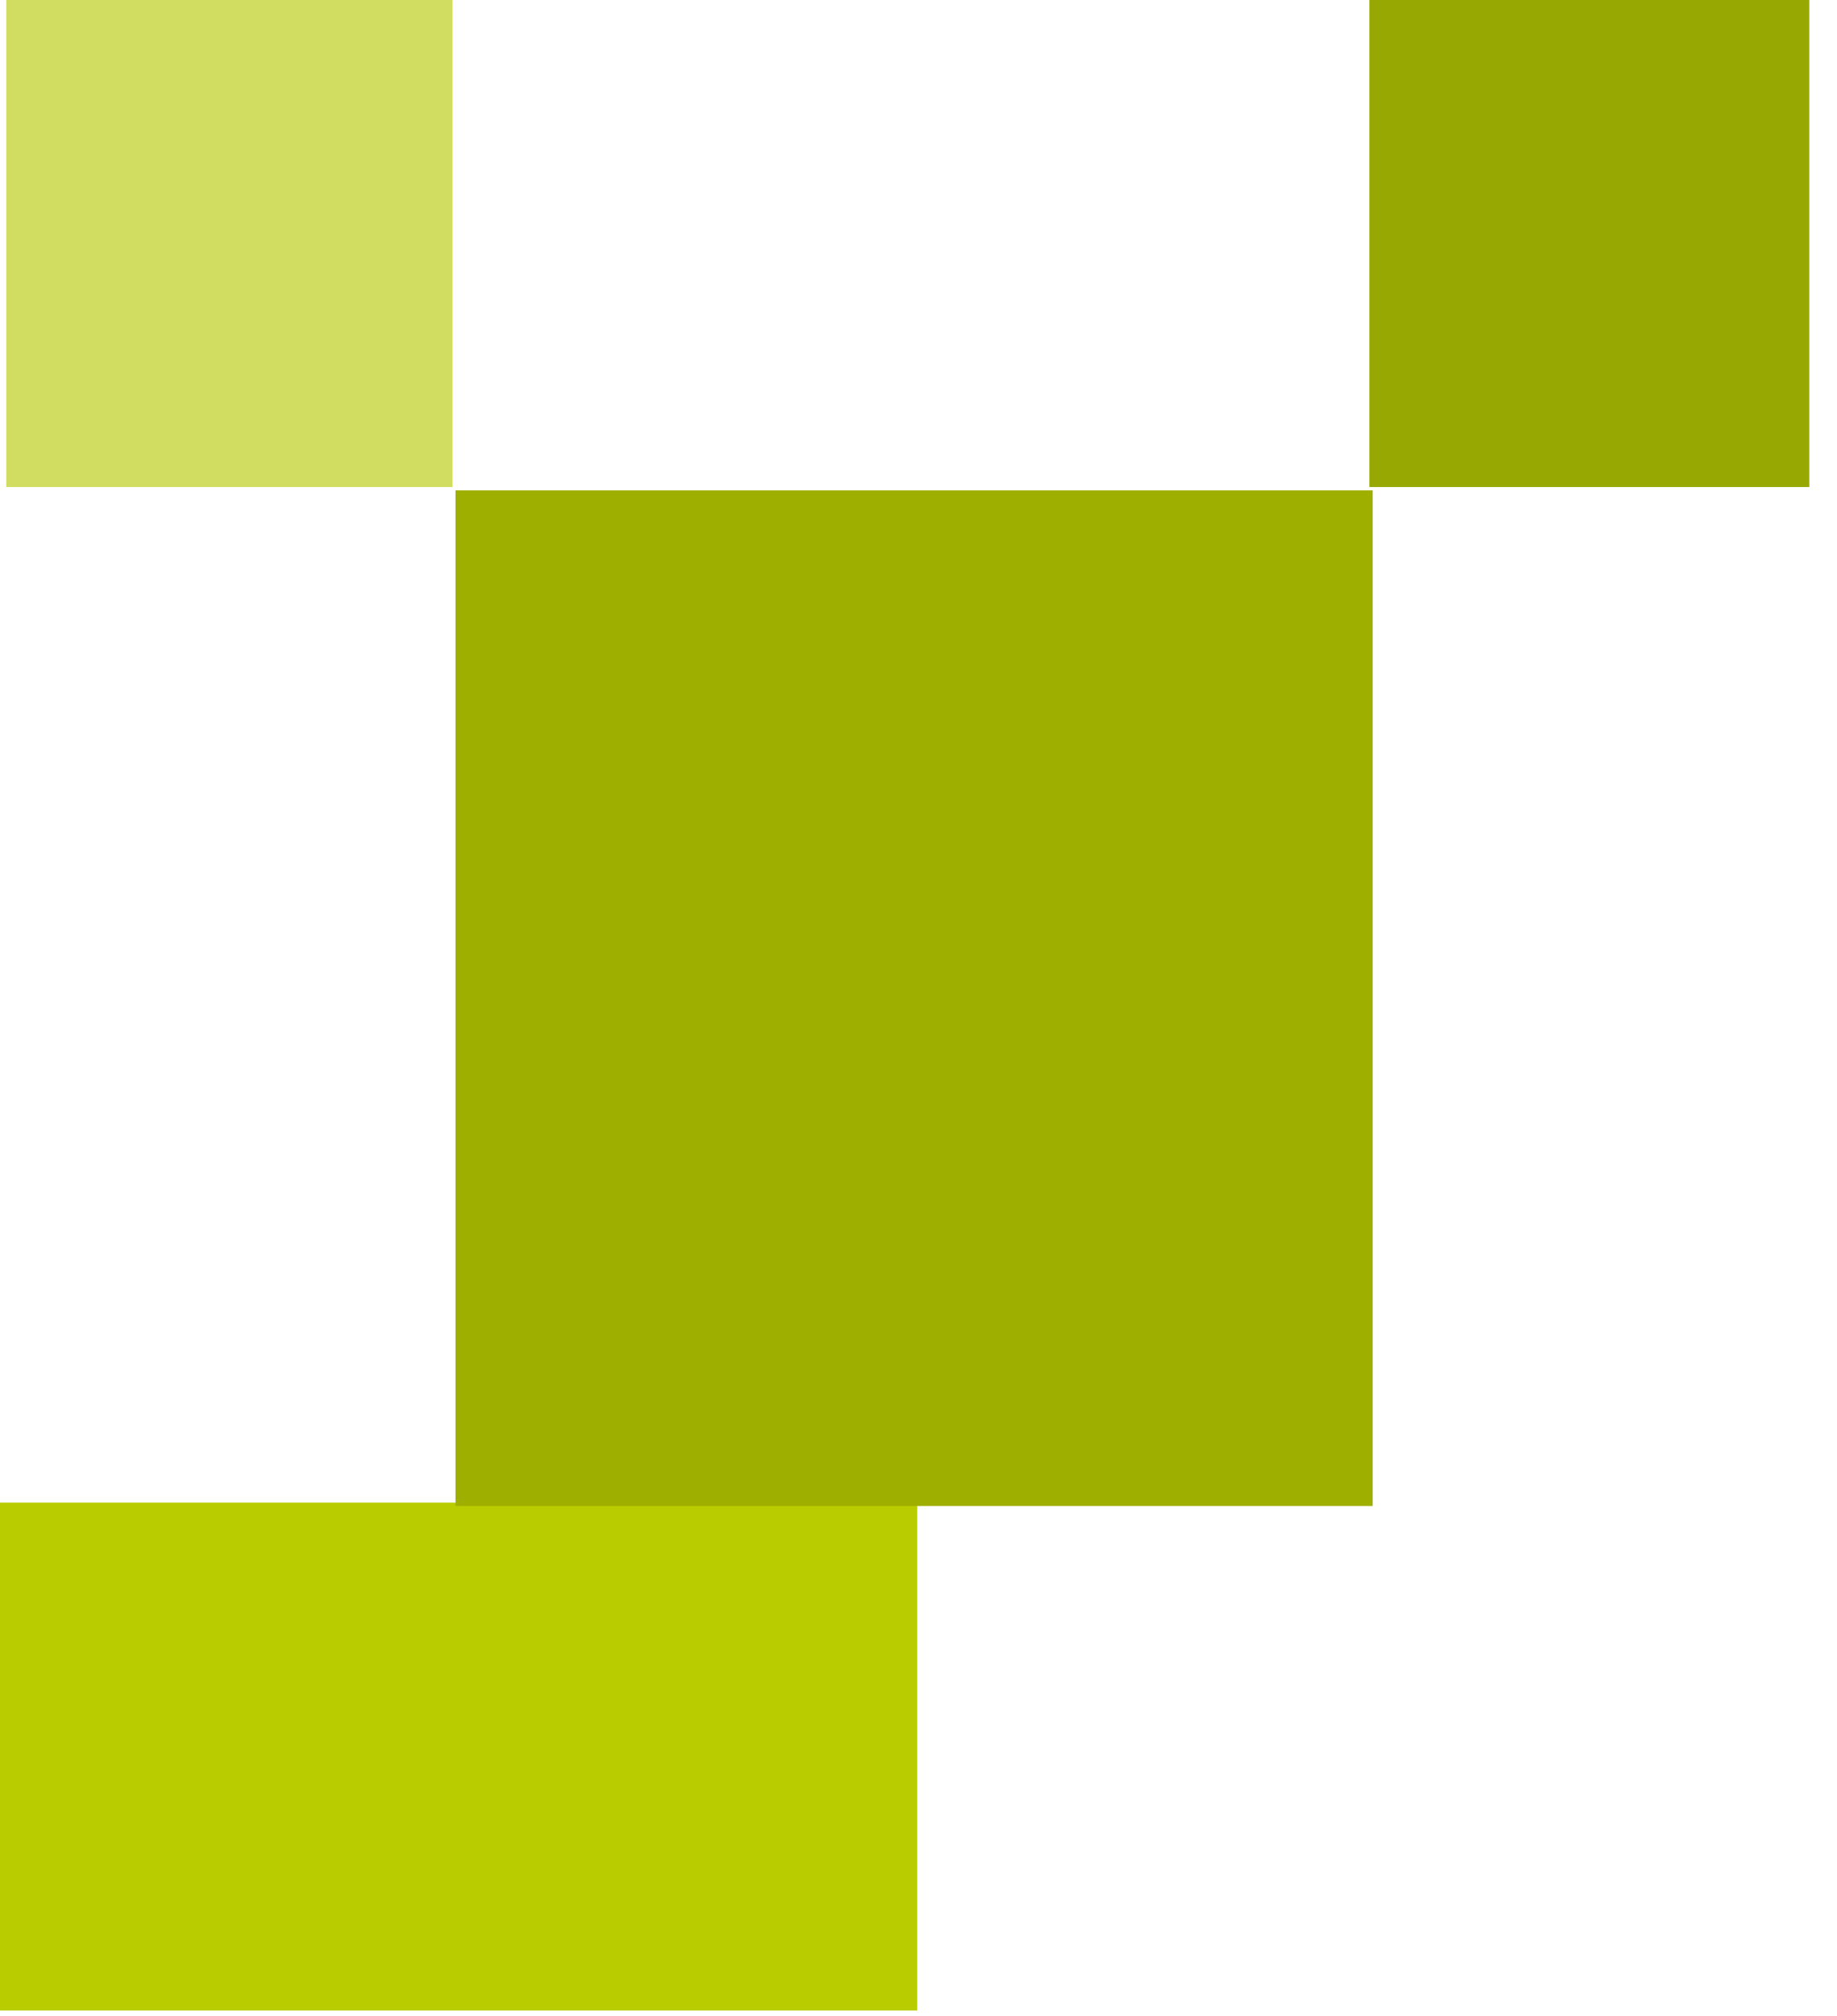
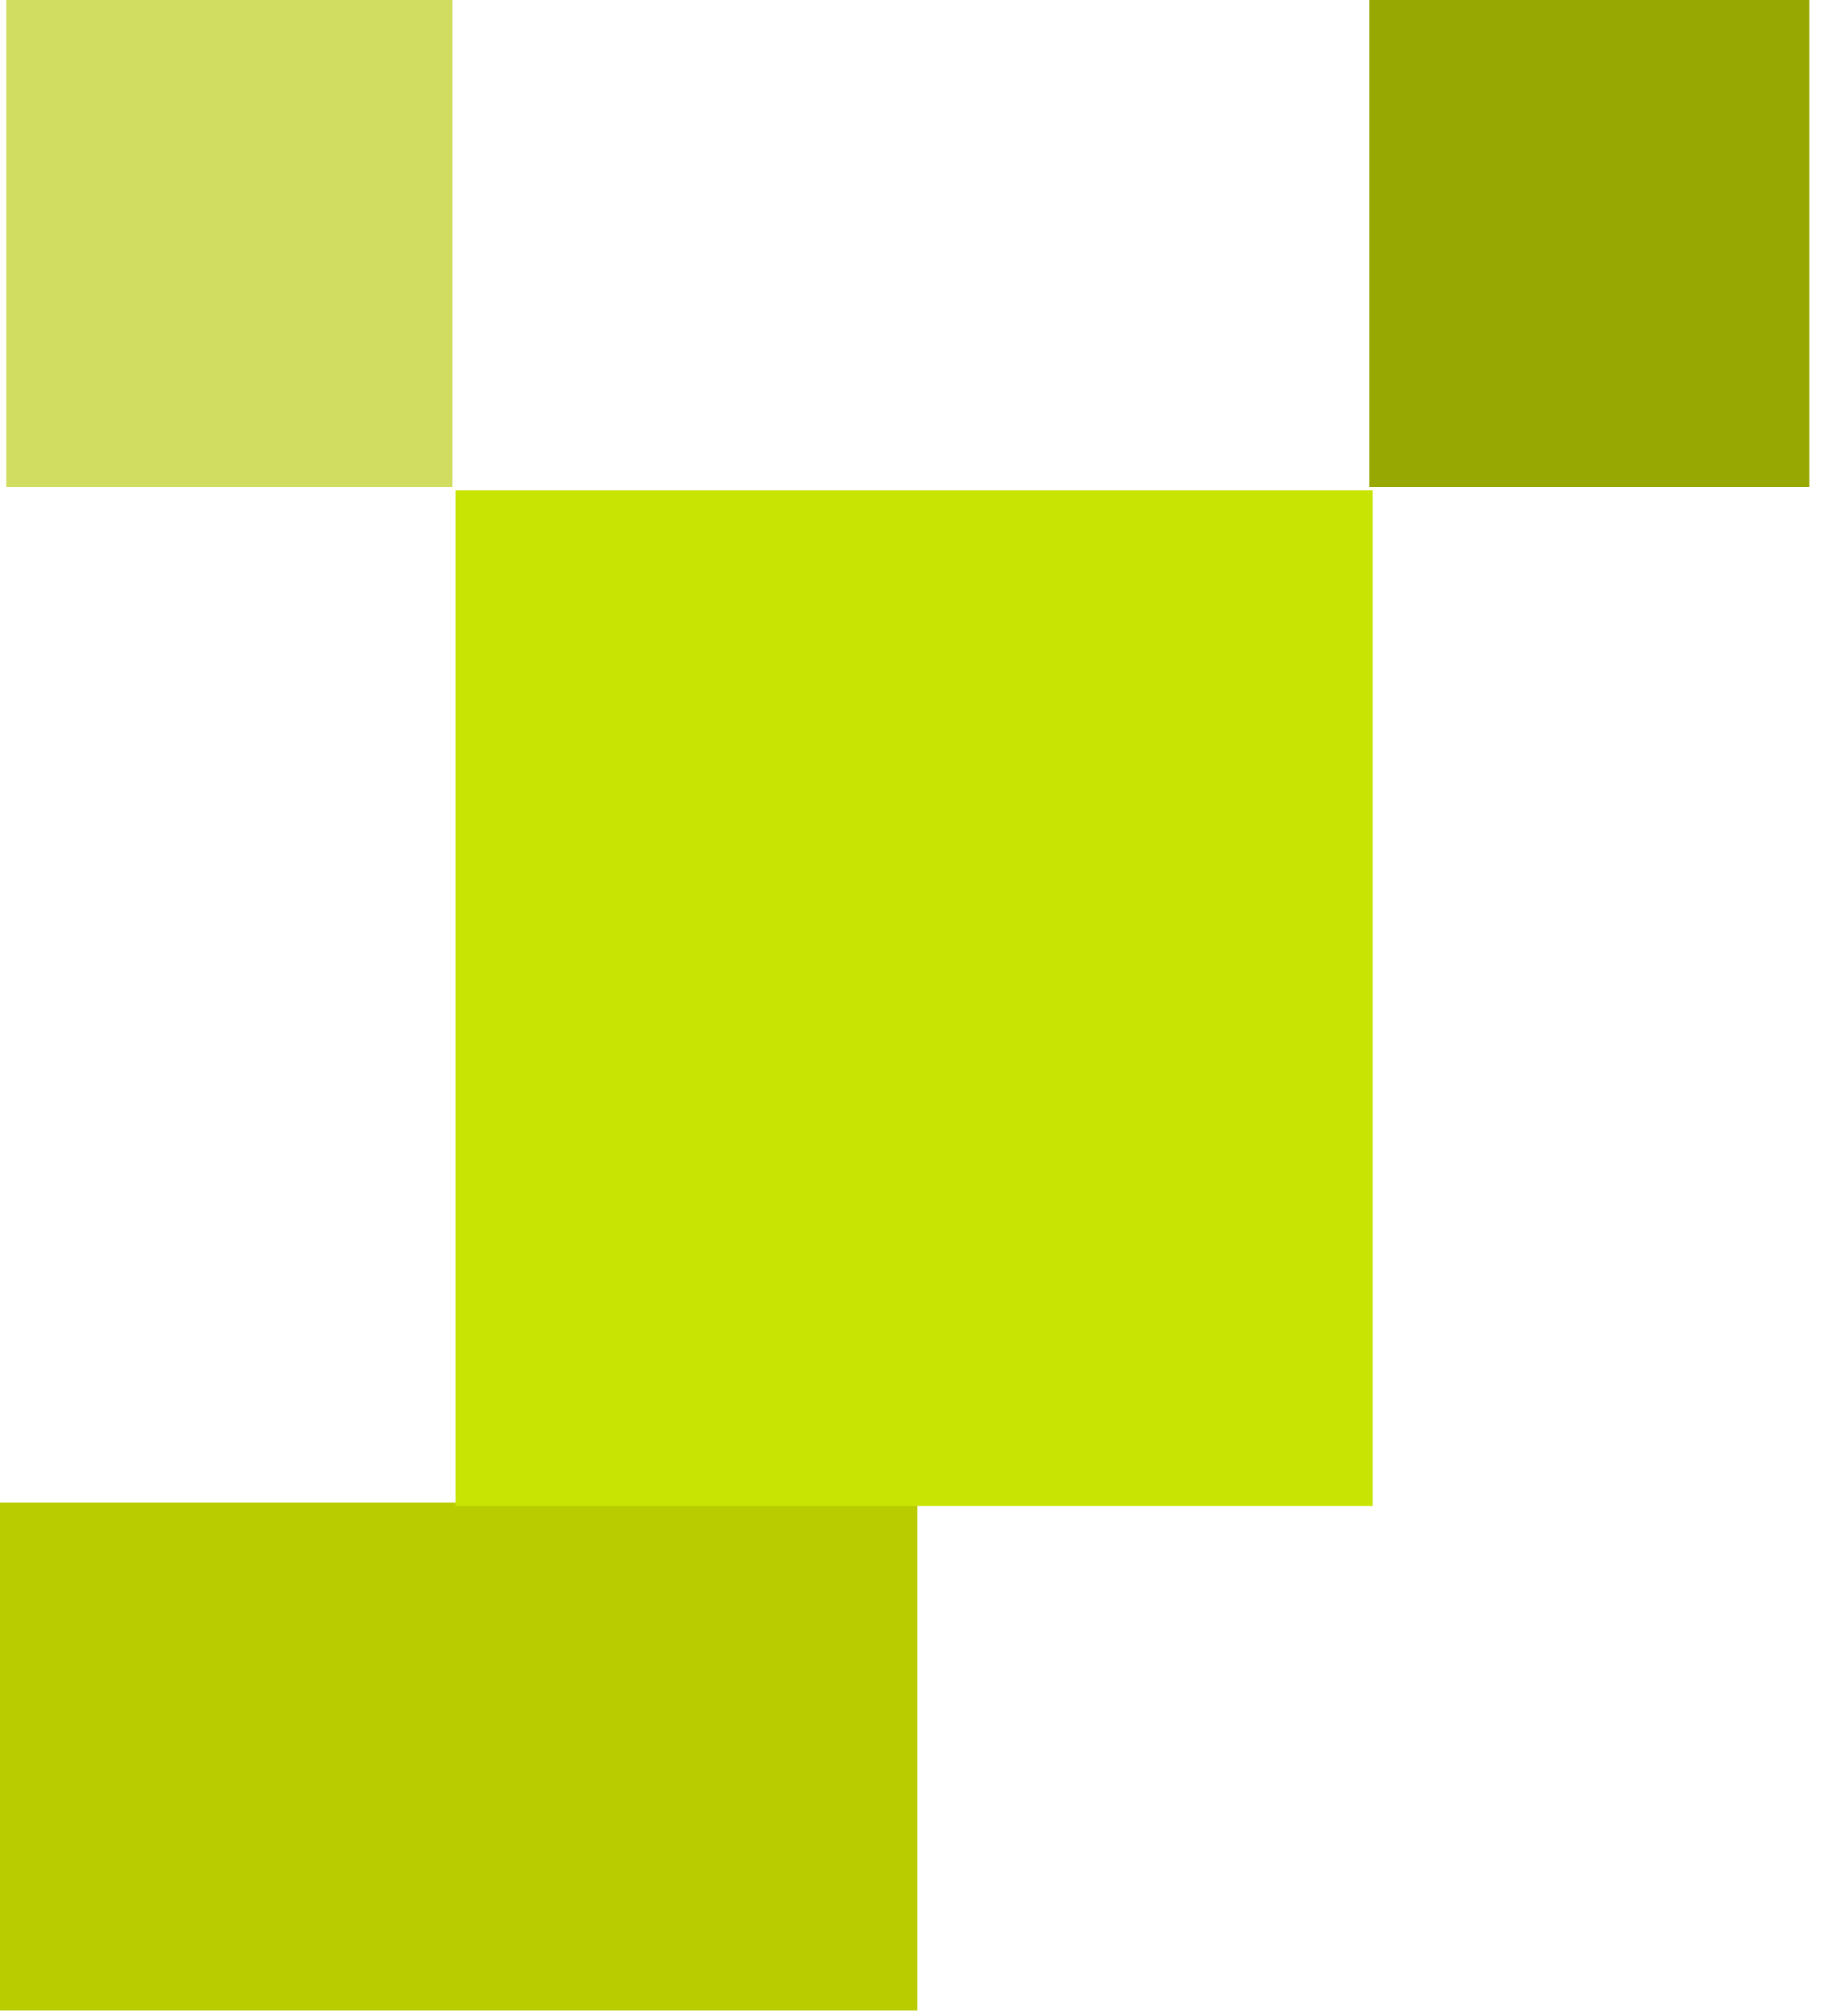
<svg xmlns="http://www.w3.org/2000/svg" width="41" height="45" viewBox="0 0 41 45" fill="none">
  <path d="M20.474 33.541H0V44.878H20.474V33.541Z" fill="#B8CC00" />
-   <path d="M30.64 10.946H10.167V33.616H30.64V10.946Z" fill="#9EAF00" />
+   <path d="M30.64 10.946H10.167V33.616H30.64V10.946Z" fill="#C8E403" />
  <path d="M10.099 0H0.14V10.871H10.099V0Z" fill="#D1DD61" />
  <path d="M40.386 0H30.567V10.871H40.386V0Z" fill="#97A802" />
</svg>
